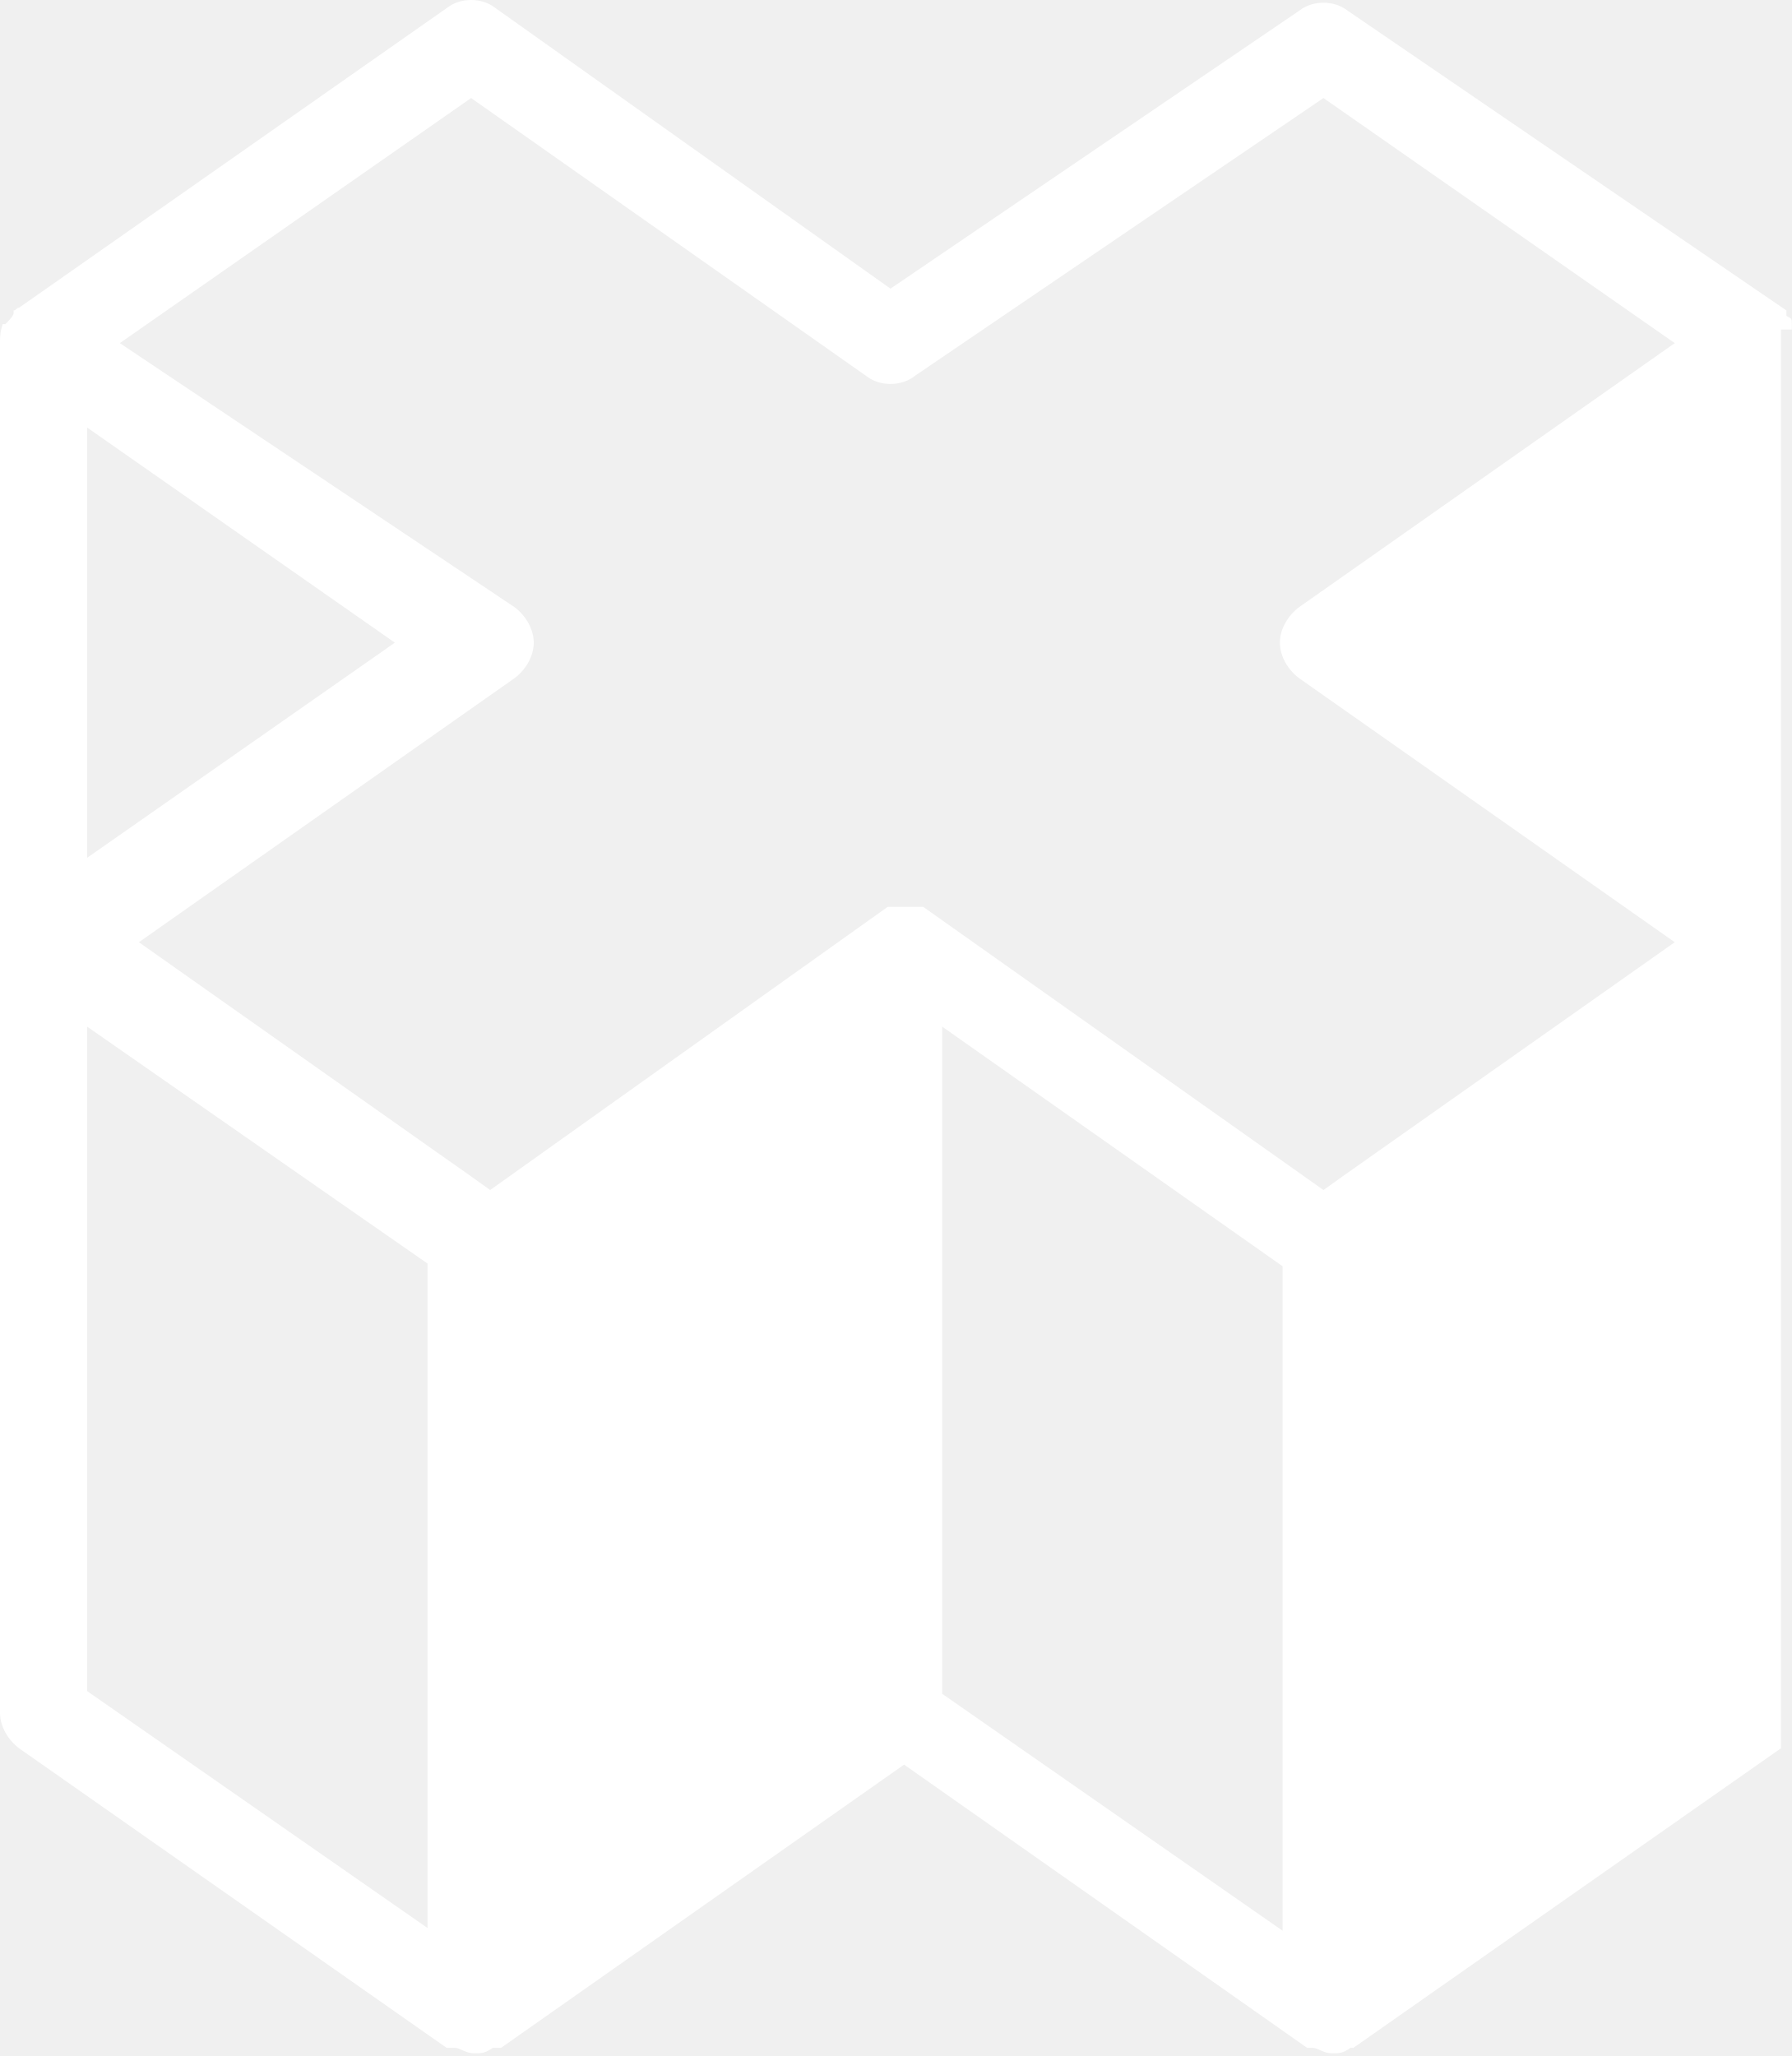
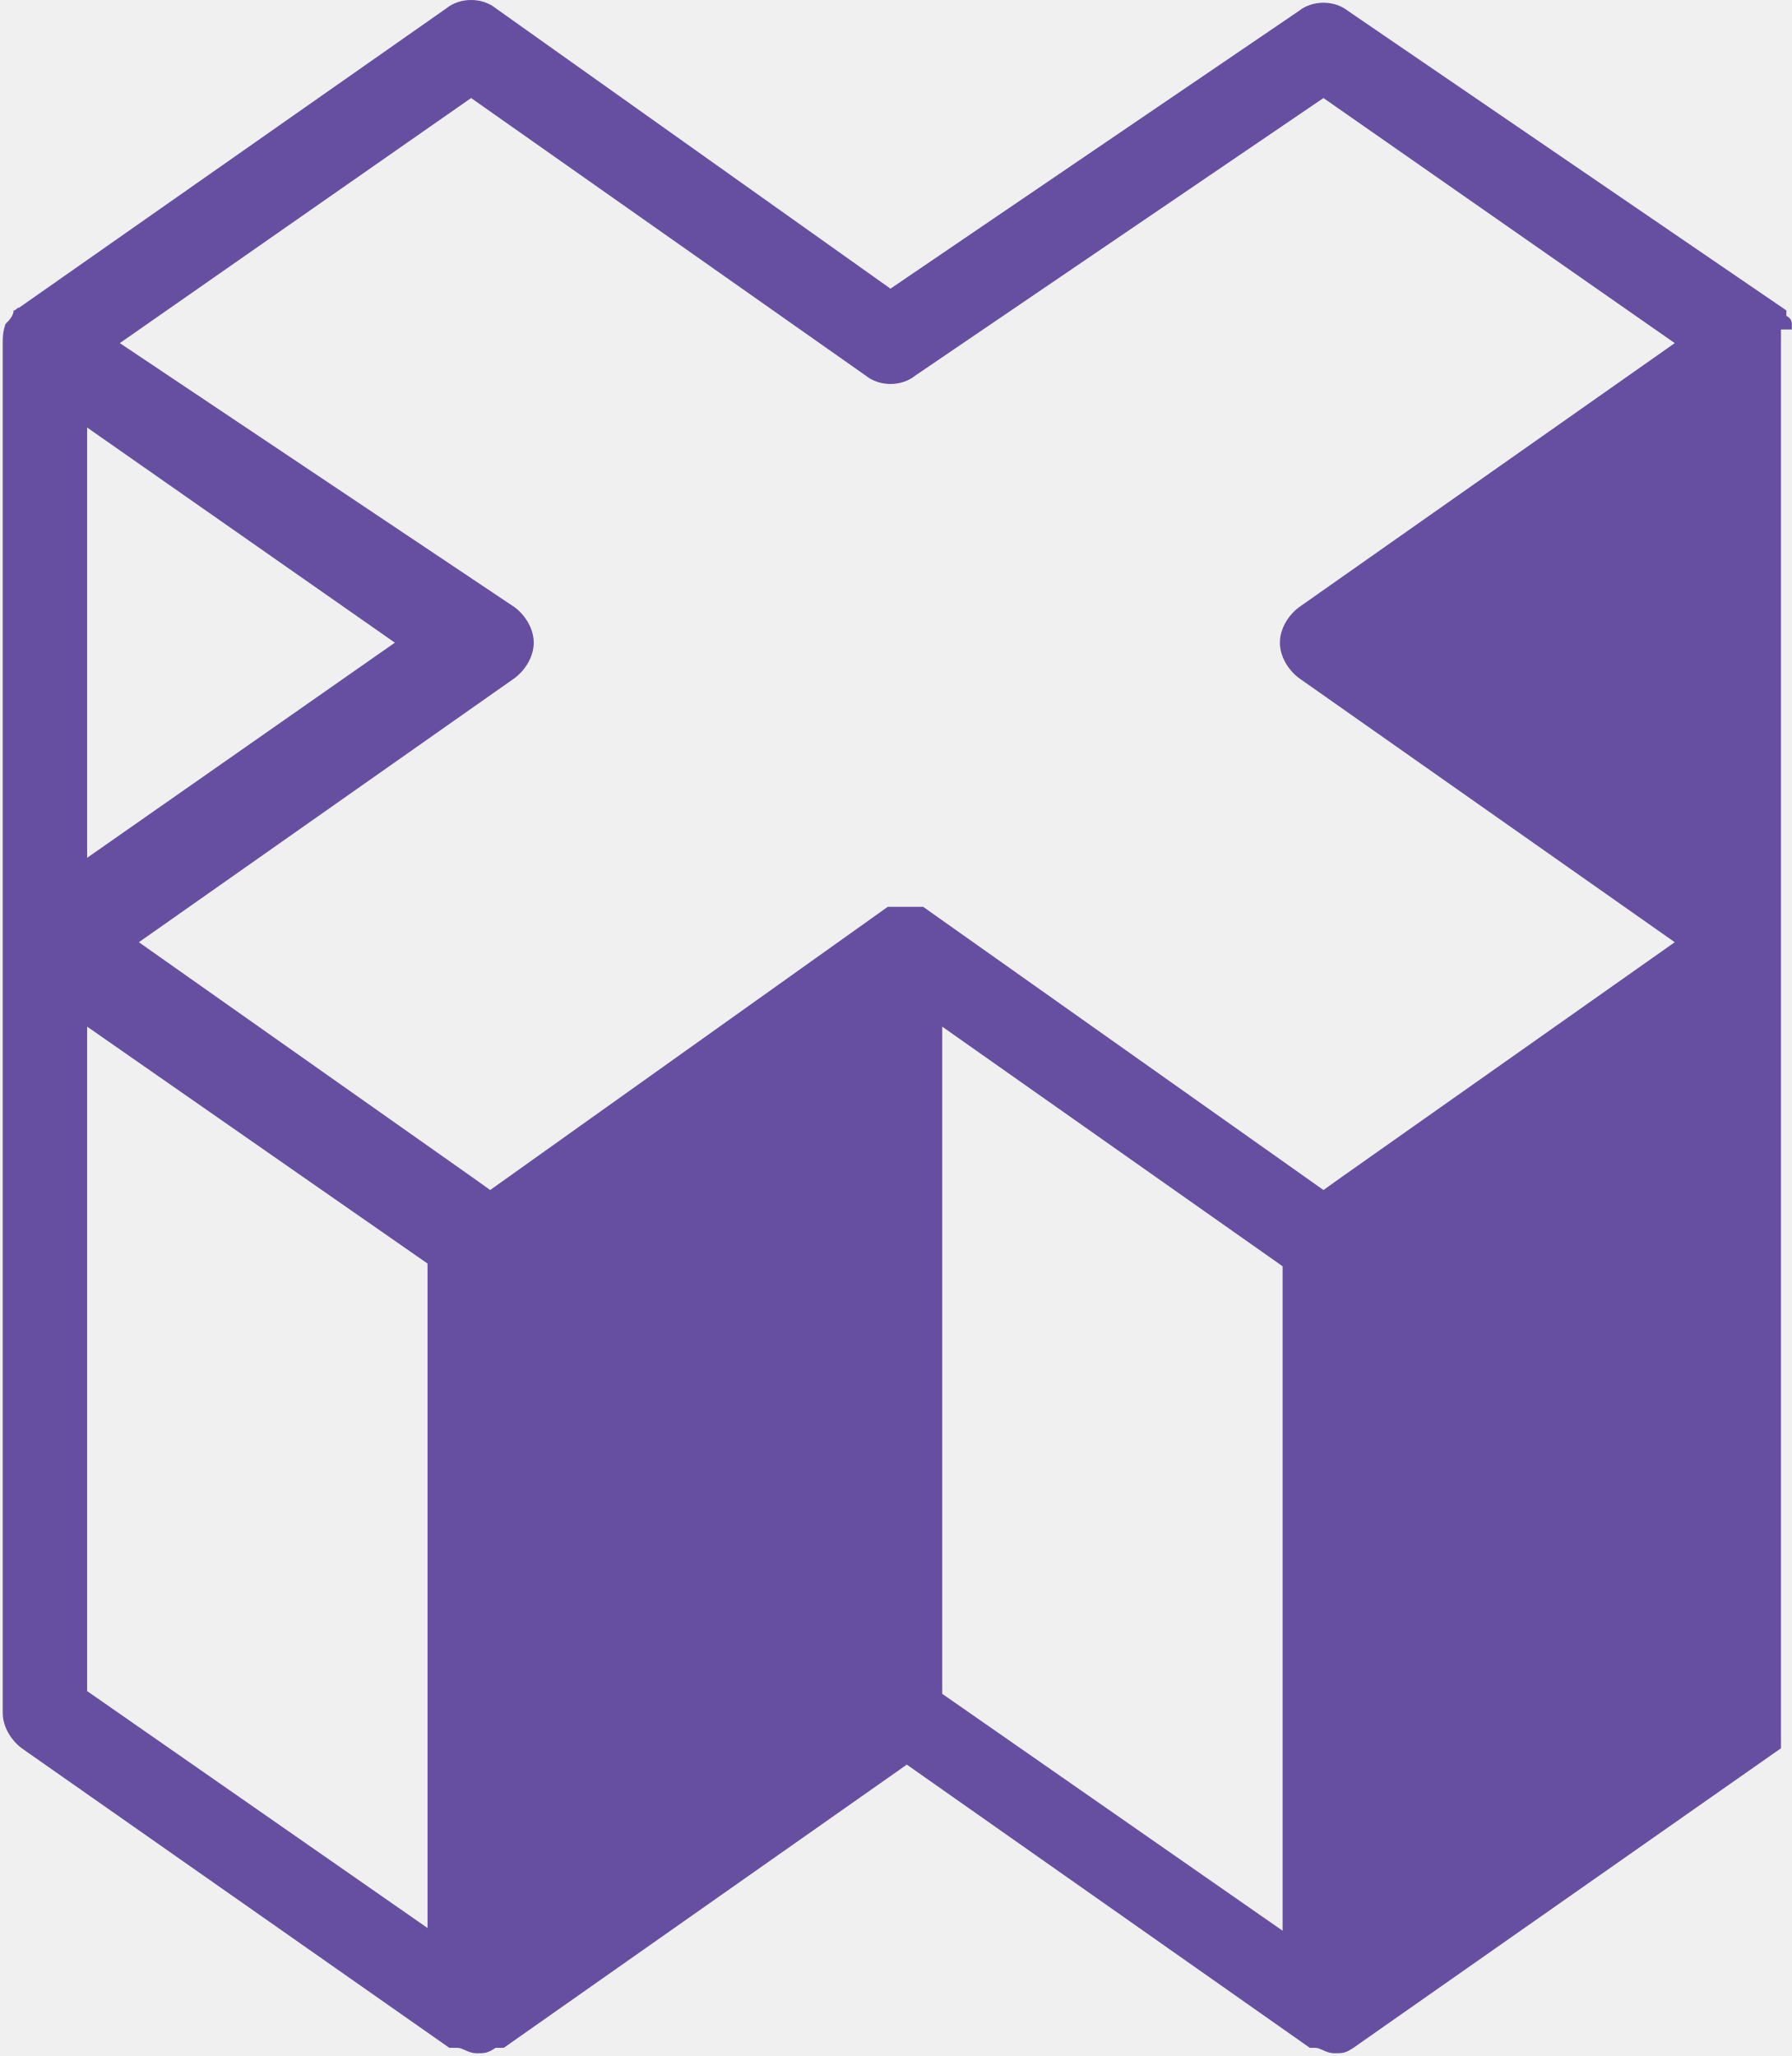
<svg xmlns="http://www.w3.org/2000/svg" id="Capa_1" data-name="Capa 1" version="1.1" viewBox="0 0 65.8 75.5">
  <defs>
    <style>
      .cls-1 {
-         fill: #fff;
+         fill: #664fa1;
        stroke-width: 0px;
      }
    </style>
  </defs>
-   <path class="cls-1" d="M65.8,12.1h0c0-.1,0-.2,0-.2h0c0-.2,0-.2-.2-.3h0c0-.1,0-.2,0-.2L49.5.4c-.5-.4-1.3-.4-1.8,0l-15,10.2L18.2.3c-.5-.4-1.3-.4-1.8,0L.7,11.3c-.1,0-.1.1-.2.1,0,0,0,0,0,.1,0,.1-.2.3-.3.4H.1c-.1.3-.1.5-.1.7v50.3c0,.5.3,1,.7,1.3l15.7,11h.2c0,0,.1,0,.1,0,.2,0,.4.2.7.2s.4,0,.7-.2h.1s.1,0,.1,0h.1l14.8-10.4,14.8,10.4h.2c0,0,0,0,0,0,.2,0,.4.2.7.2s.4,0,.7-.2h0s0,0,0,0h.1l15.7-11h0c0,0,0-52.1,0-52.1h0ZM3.2,15.7l11.3,7.9-11.3,7.9v-15.8ZM15.7,70.8l-12.5-8.7v-24.4l7.9,5.5,4.6,3.2s0,24.4,0,24.4ZM47.1,70.9l-12.5-8.7v-24.5l12.5,8.8v24.4ZM47.7,24.9l13.8,9.7-12.2,8.6-.7.5-14.7-10.4h0s0,0,0,0h0s0,0,0,0h-1.2s0,0,0,0h0s0,0,0,0h-.1l-14.6,10.4-.7-.5-12.2-8.6,13.8-9.7c.4-.3.7-.8.7-1.3s-.3-1-.7-1.3L4.4,12.6,17.3,3.6l14.5,10.2c.5.4,1.3.4,1.8,0l15-10.2,12.9,9-13.8,9.7c-.4.3-.7.8-.7,1.3s.3,1,.7,1.3Z" />
+   <path class="cls-1" d="M65.8,12.1h0v-.2h0q0-.2-.2-.3h0v-.2L49.5.4c-.5-.4-1.3-.4-1.8,0l-15,10.2L18.2.3c-.5-.4-1.3-.4-1.8,0L.7,11.3c-.1,0-.1.1-.2.1h0c0,.2-.2.4-.3.5h0c-.1.3-.1.5-.1.7v50.3c0,.5.3,1,.7,1.3l15.7,11h.3c.2,0,.4.2.7.2s.4,0,.7-.2h.3l14.8-10.4,14.8,10.4h.2c.2,0,.4.2.7.2s.4,0,.7-.2h0l15.7-11h0V12.1h.4ZM3.2,15.7l11.3,7.9-11.3,7.9s0-15.8,0-15.8ZM15.7,70.8l-12.5-8.7v-24.4l7.9,5.5,4.6,3.2s0,24.4,0,24.4ZM47.1,70.9l-12.5-8.7v-24.5l12.5,8.8v24.4ZM47.7,24.9l13.8,9.7-12.2,8.6-.7.5-14.7-10.4h-1.3l-14.6,10.4-.7-.5-12.2-8.6,13.8-9.7c.4-.3.7-.8.7-1.3s-.3-1-.7-1.3L4.4,12.6,17.3,3.6l14.5,10.2c.5.4,1.3.4,1.8,0l15-10.2,12.9,9-13.8,9.7c-.4.3-.7.8-.7,1.3s.3,1,.7,1.3Z" />
</svg>
